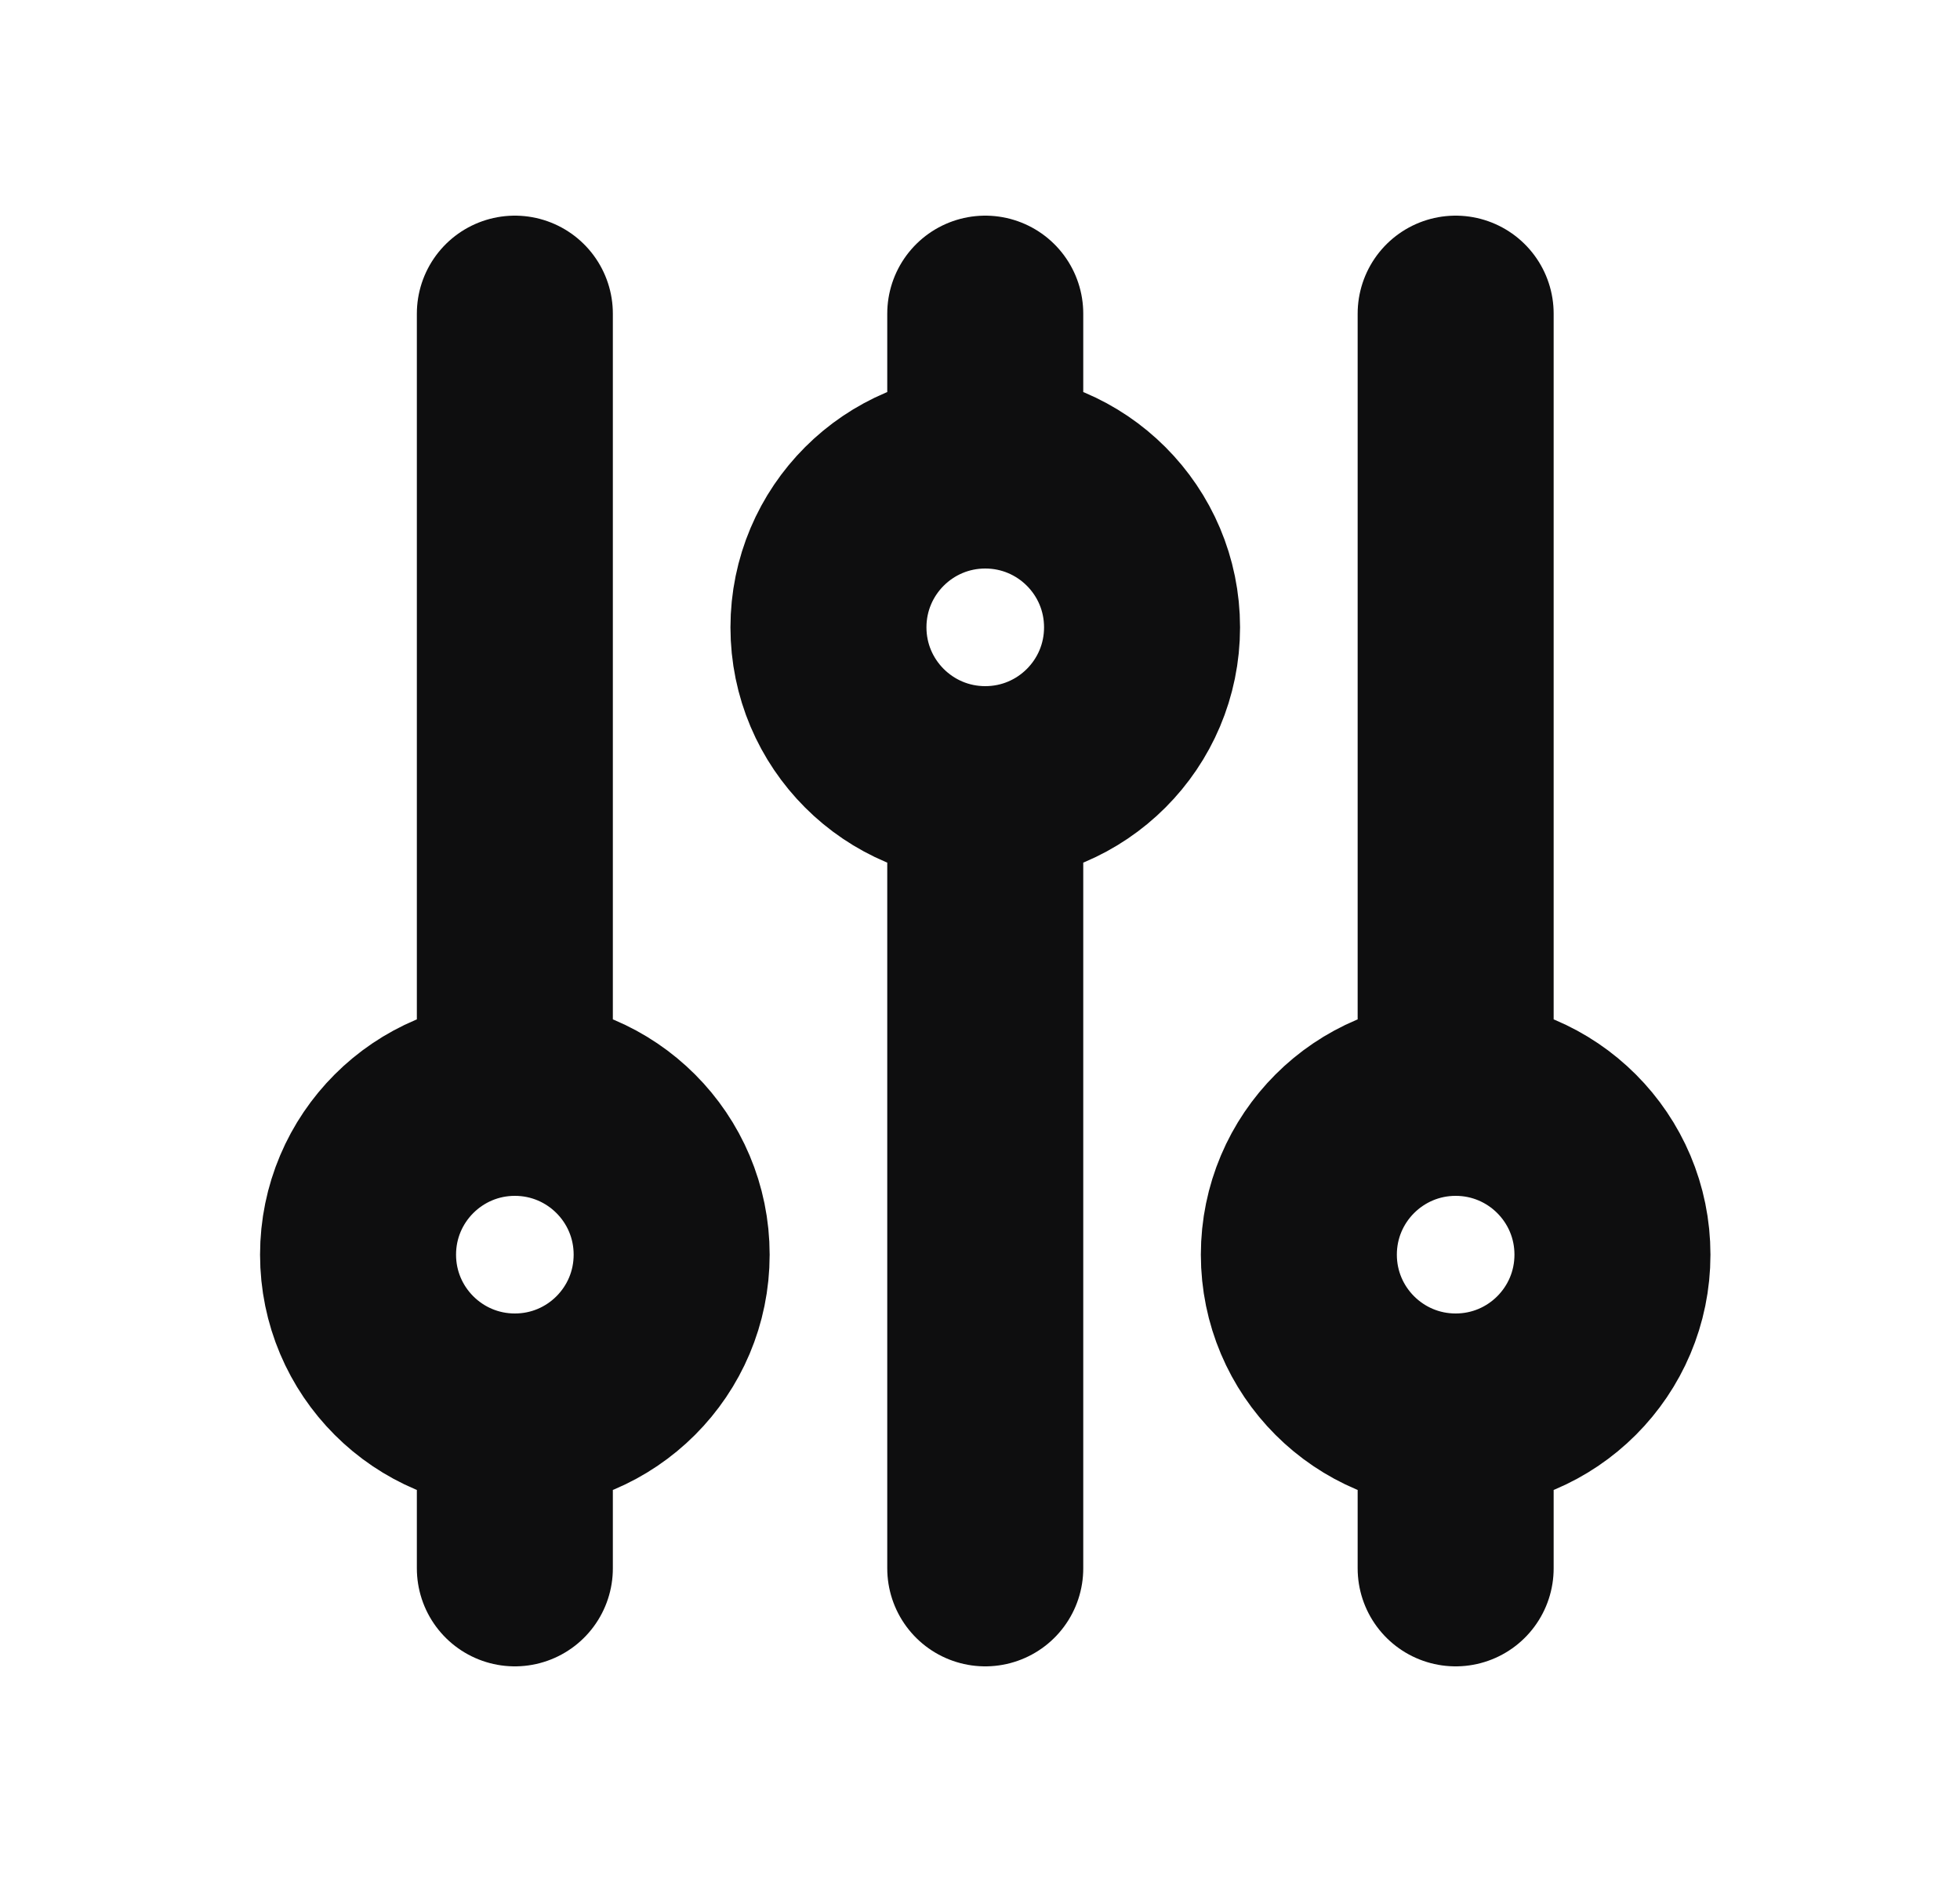
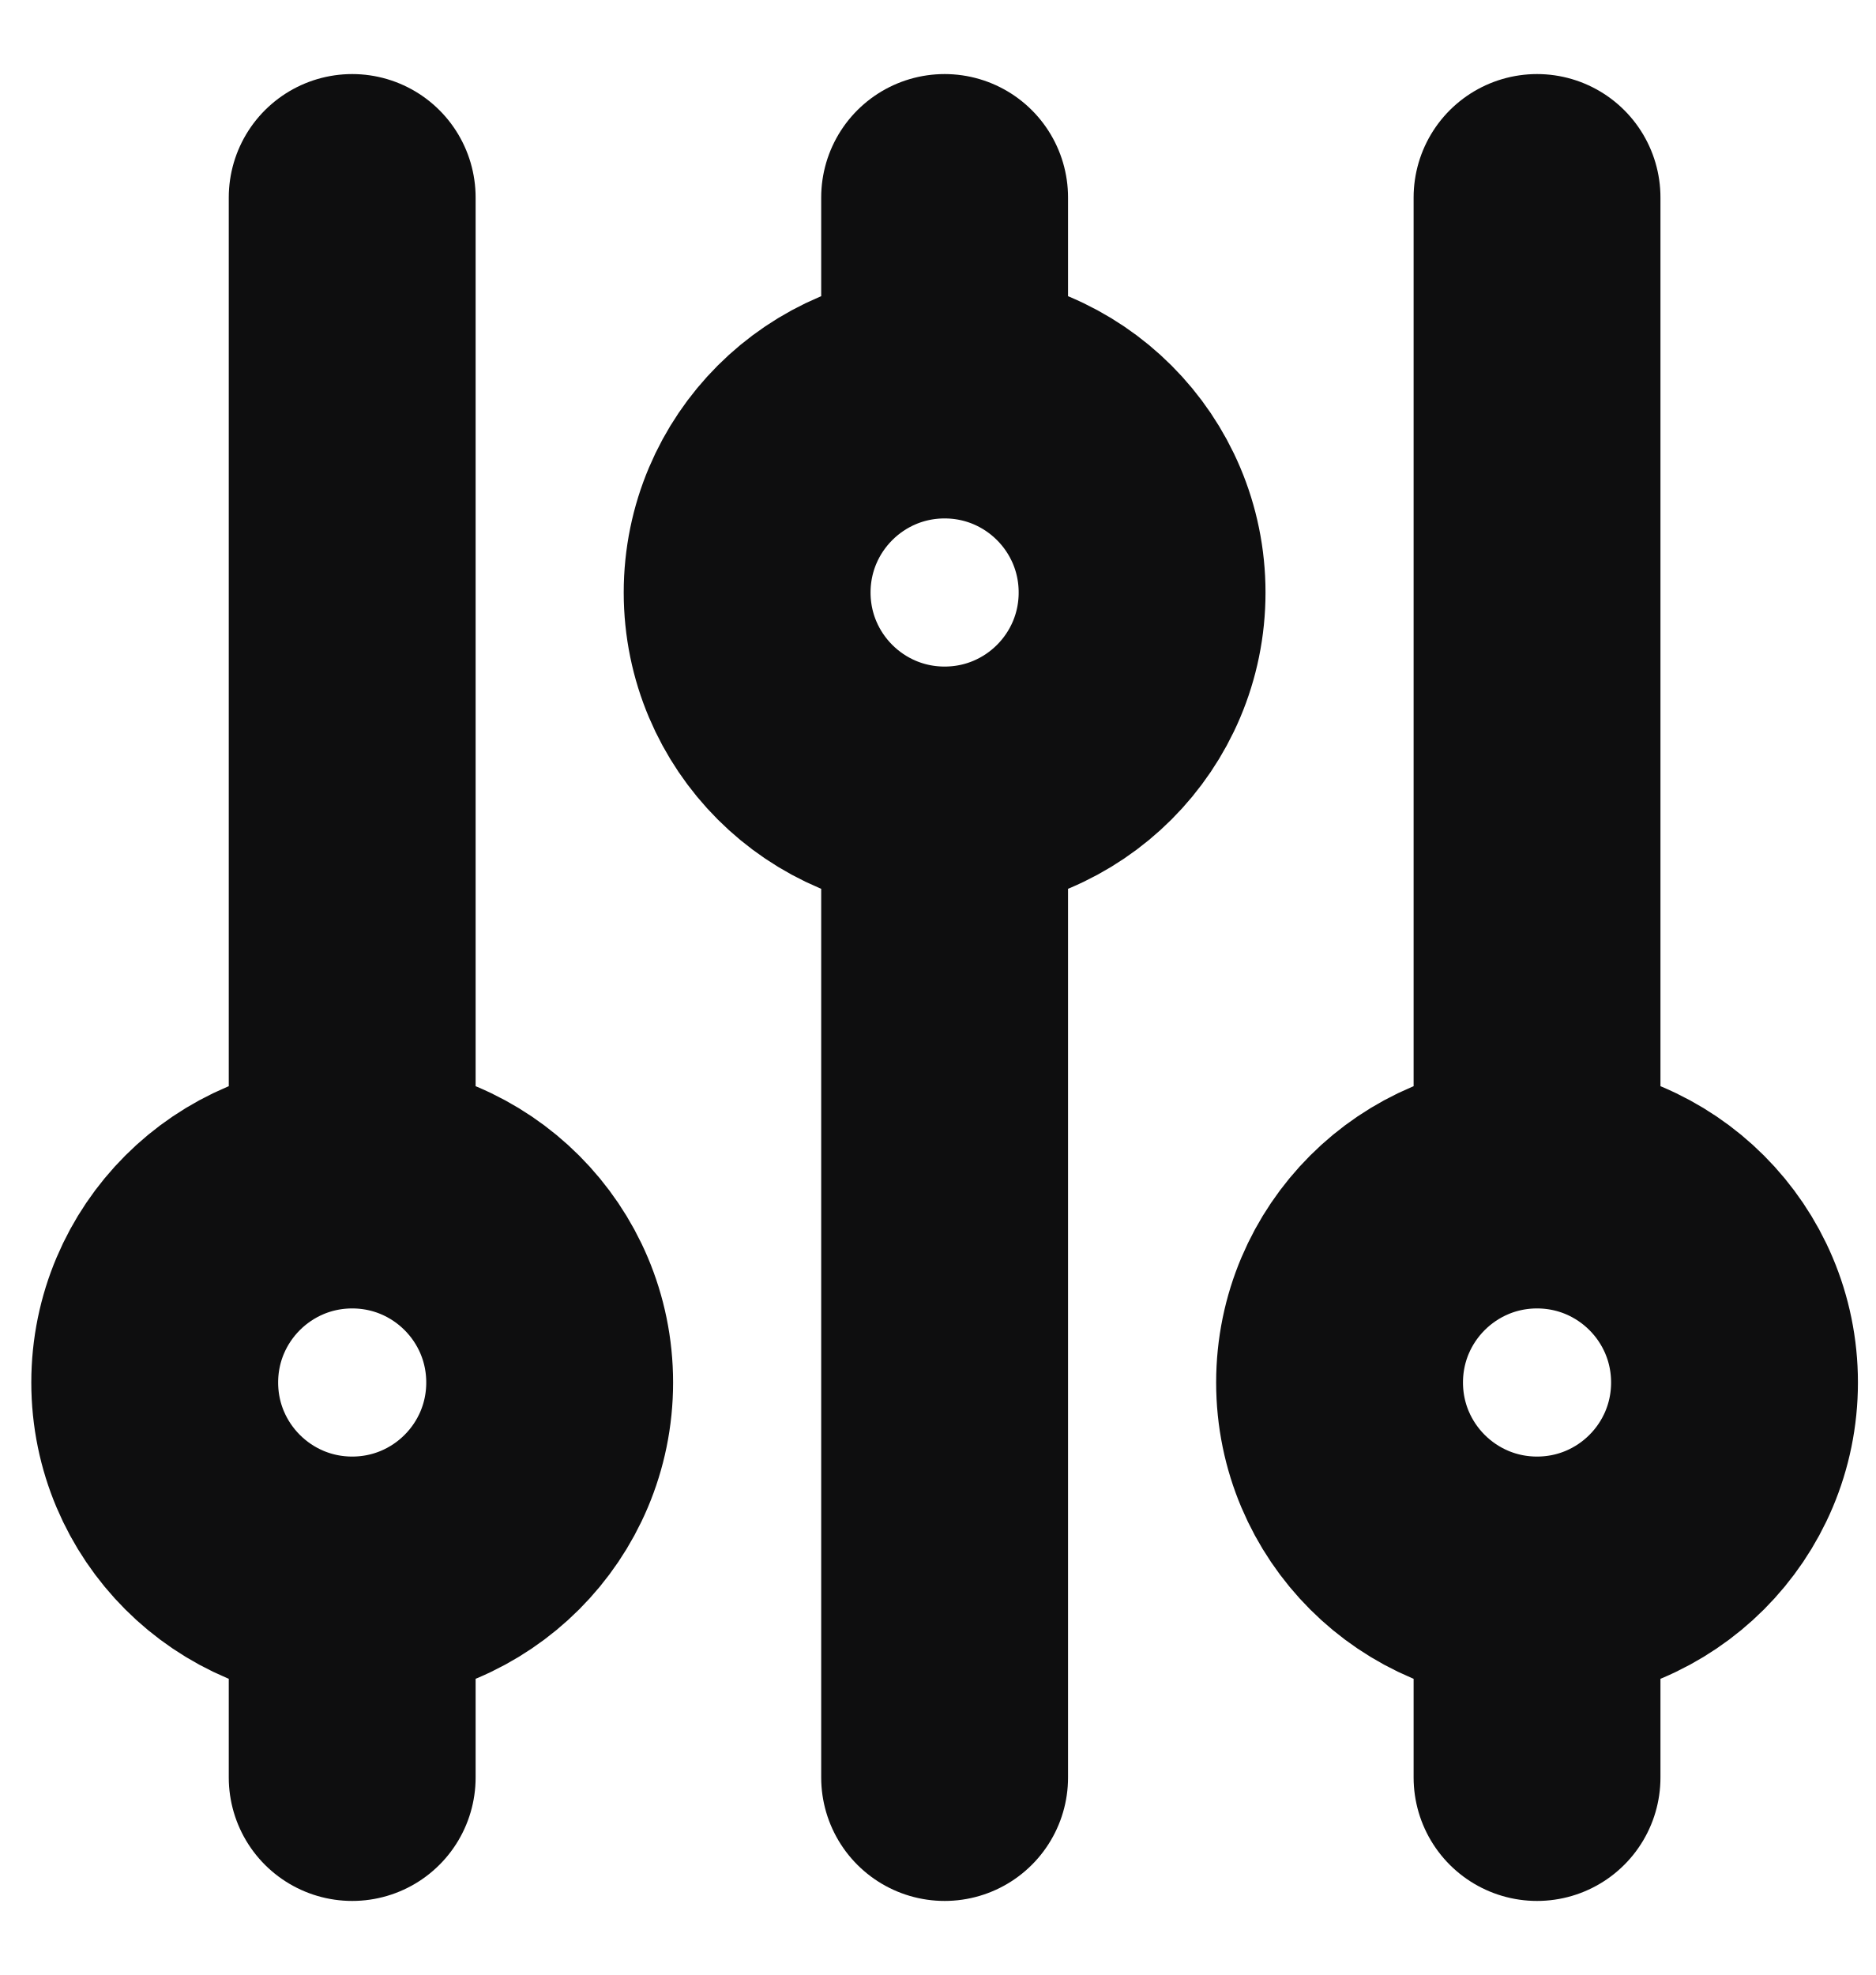
- <svg xmlns="http://www.w3.org/2000/svg" width="25" height="24" viewBox="0 0 25 24" fill="none">
-   <path d="M12.567 6V4M12.567 6C11.463 6 10.567 6.895 10.567 8C10.567 9.105 11.463 10 12.567 10M12.567 6C13.672 6 14.567 6.895 14.567 8C14.567 9.105 13.672 10 12.567 10M12.567 10V20M6.567 18C7.672 18 8.567 17.105 8.567 16C8.567 14.895 7.672 14 6.567 14M6.567 18C5.463 18 4.567 17.105 4.567 16C4.567 14.895 5.463 14 6.567 14M6.567 18V20M6.567 14V4M18.567 18C19.672 18 20.567 17.105 20.567 16C20.567 14.895 19.672 14 18.567 14M18.567 18C17.463 18 16.567 17.105 16.567 16C16.567 14.895 17.463 14 18.567 14M18.567 18V20M18.567 14V4" stroke="#0E0E0F" style="stroke:#0E0E0F;stroke:color(display-p3 0.055 0.055 0.059);stroke-opacity:1;" stroke-width="2.5" stroke-linecap="round" stroke-linejoin="round" />
+ <svg xmlns="http://www.w3.org/2000/svg" width="19" height="20" viewBox="0 0 19 20" fill="none">
+   <path d="M9.567 4V2M9.567 4C8.463 4 7.567 4.895 7.567 6C7.567 7.105 8.463 8 9.567 8M9.567 4C10.672 4 11.567 4.895 11.567 6C11.567 7.105 10.672 8 9.567 8M9.567 8V18M3.567 16C4.672 16 5.567 15.105 5.567 14C5.567 12.895 4.672 12 3.567 12M3.567 16C2.463 16 1.567 15.105 1.567 14C1.567 12.895 2.463 12 3.567 12M3.567 16V18M3.567 12V2M15.567 16C16.672 16 17.567 15.105 17.567 14C17.567 12.895 16.672 12 15.567 12M15.567 16C14.463 16 13.567 15.105 13.567 14C13.567 12.895 14.463 12 15.567 12M15.567 16V18M15.567 12V2" stroke="#0E0E0F" stroke-width="2.5" stroke-linecap="round" stroke-linejoin="round" />
</svg>
